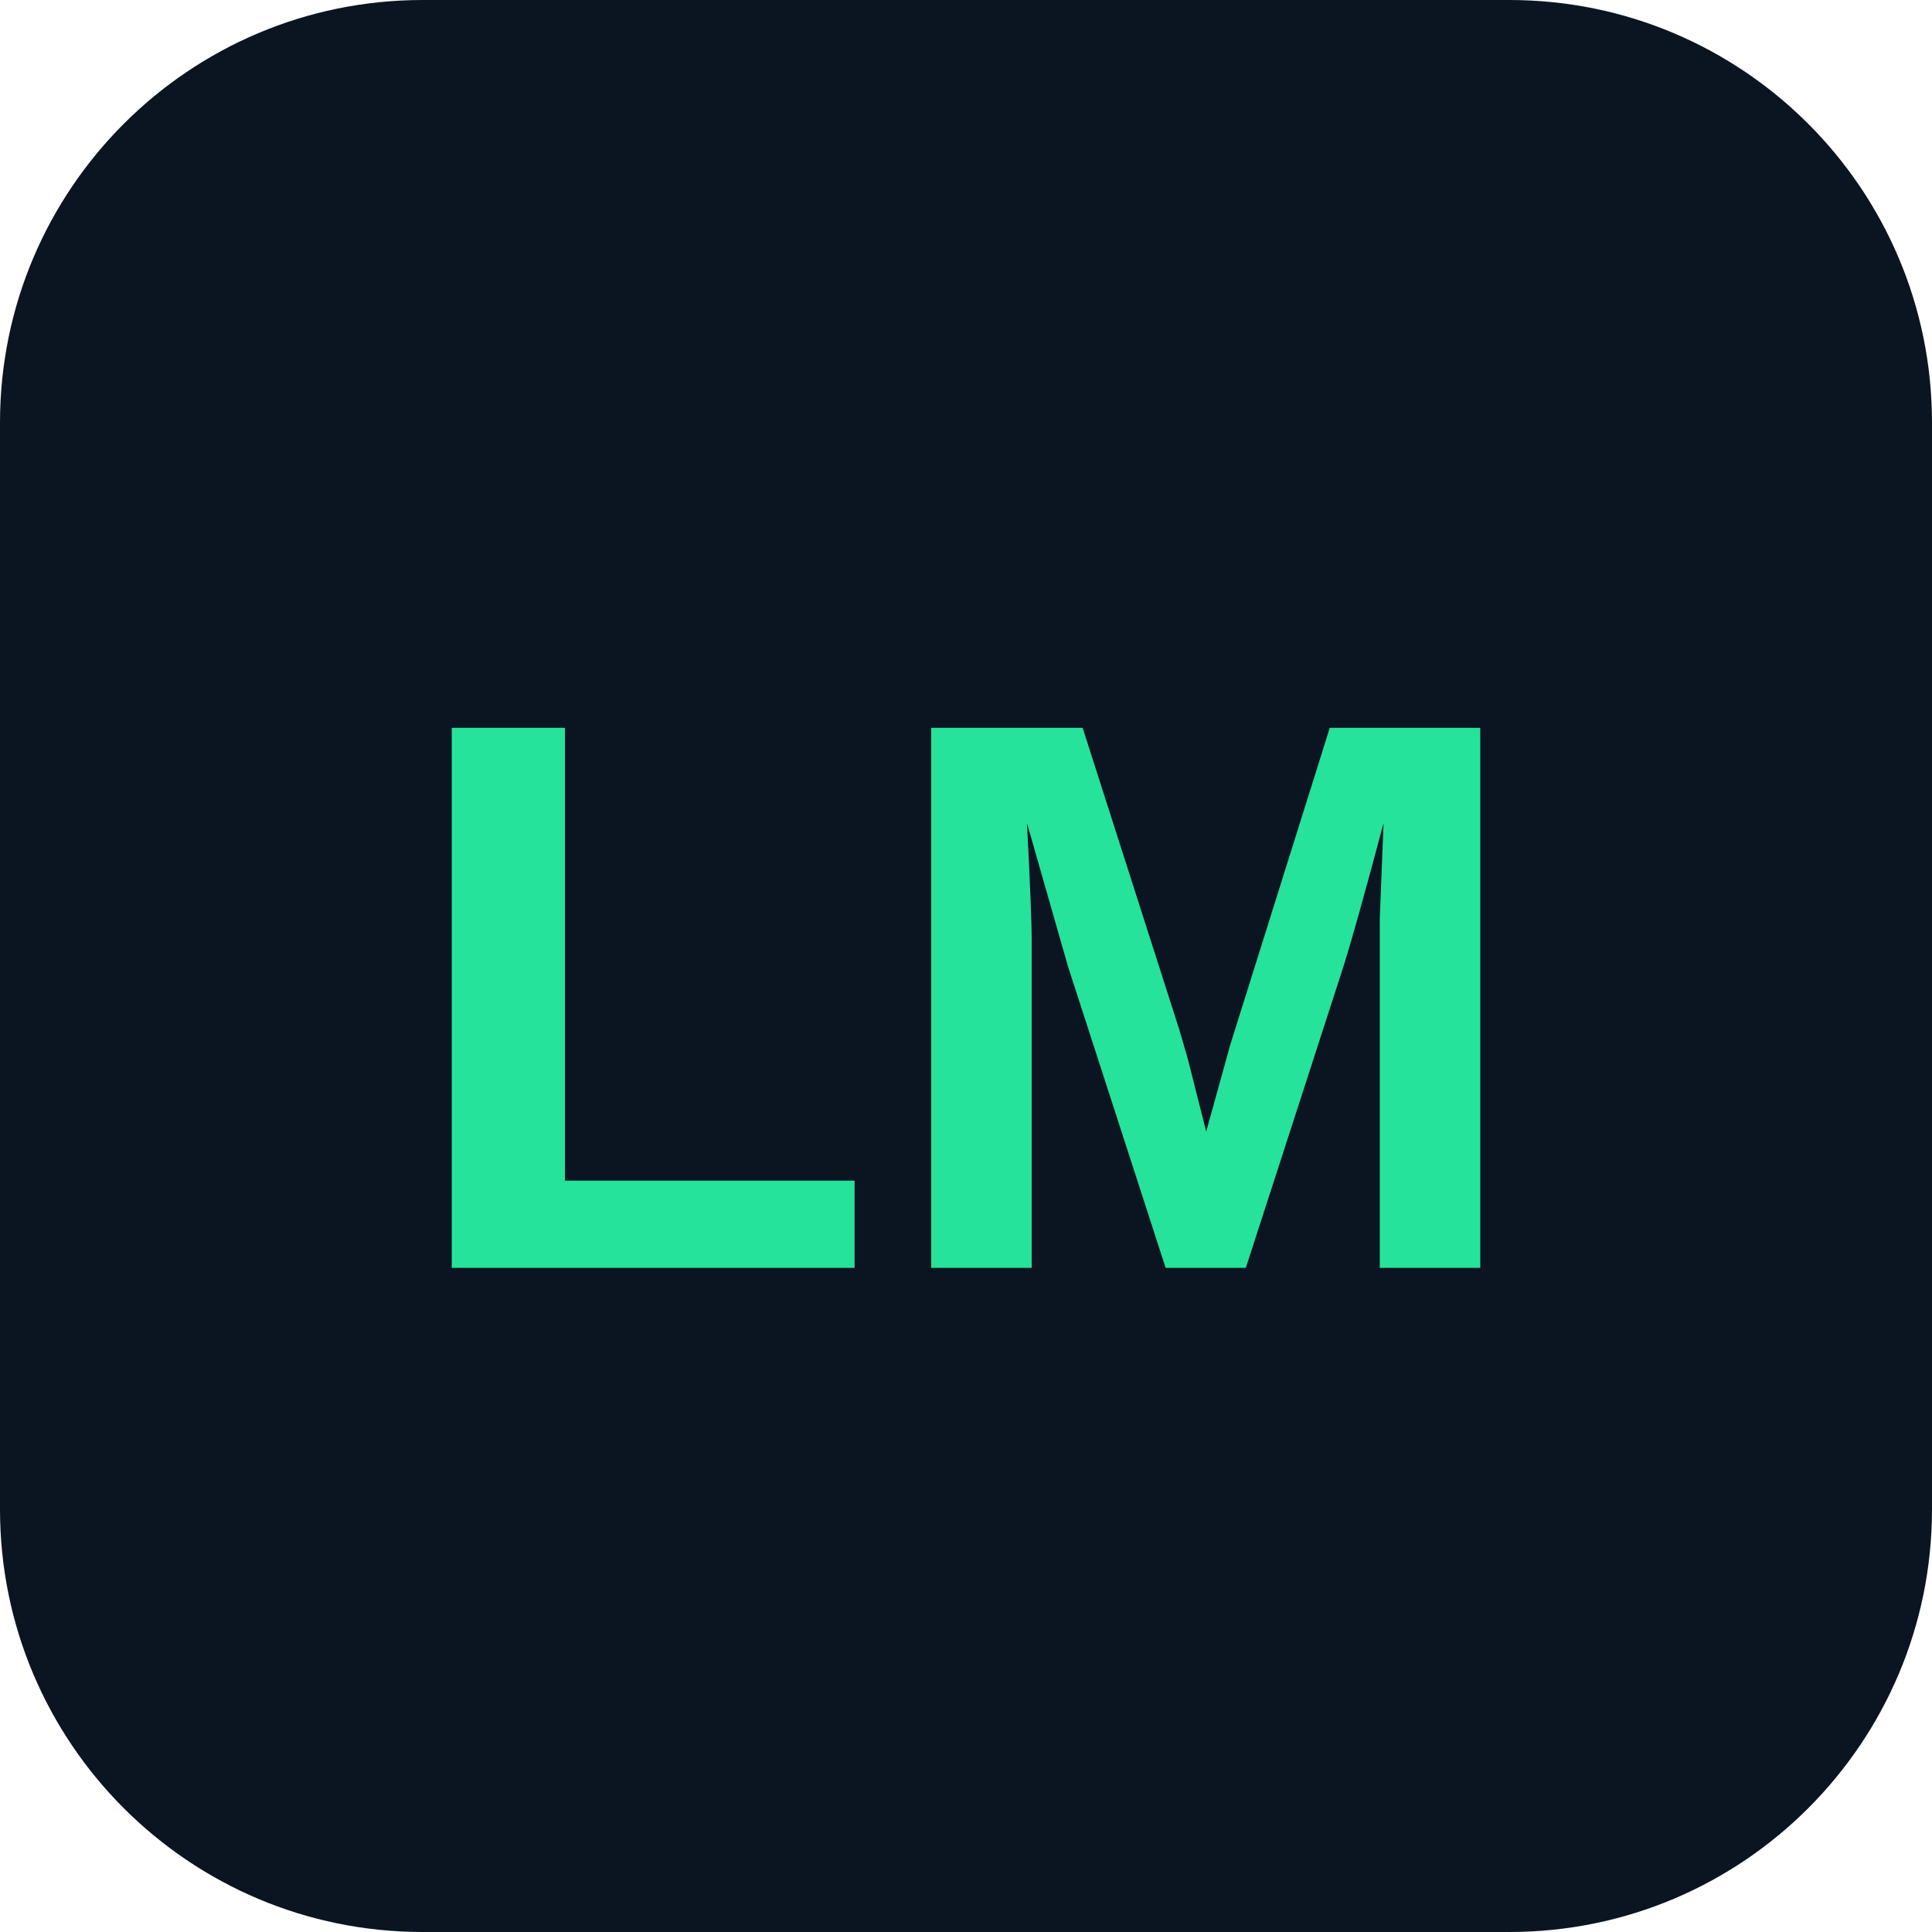
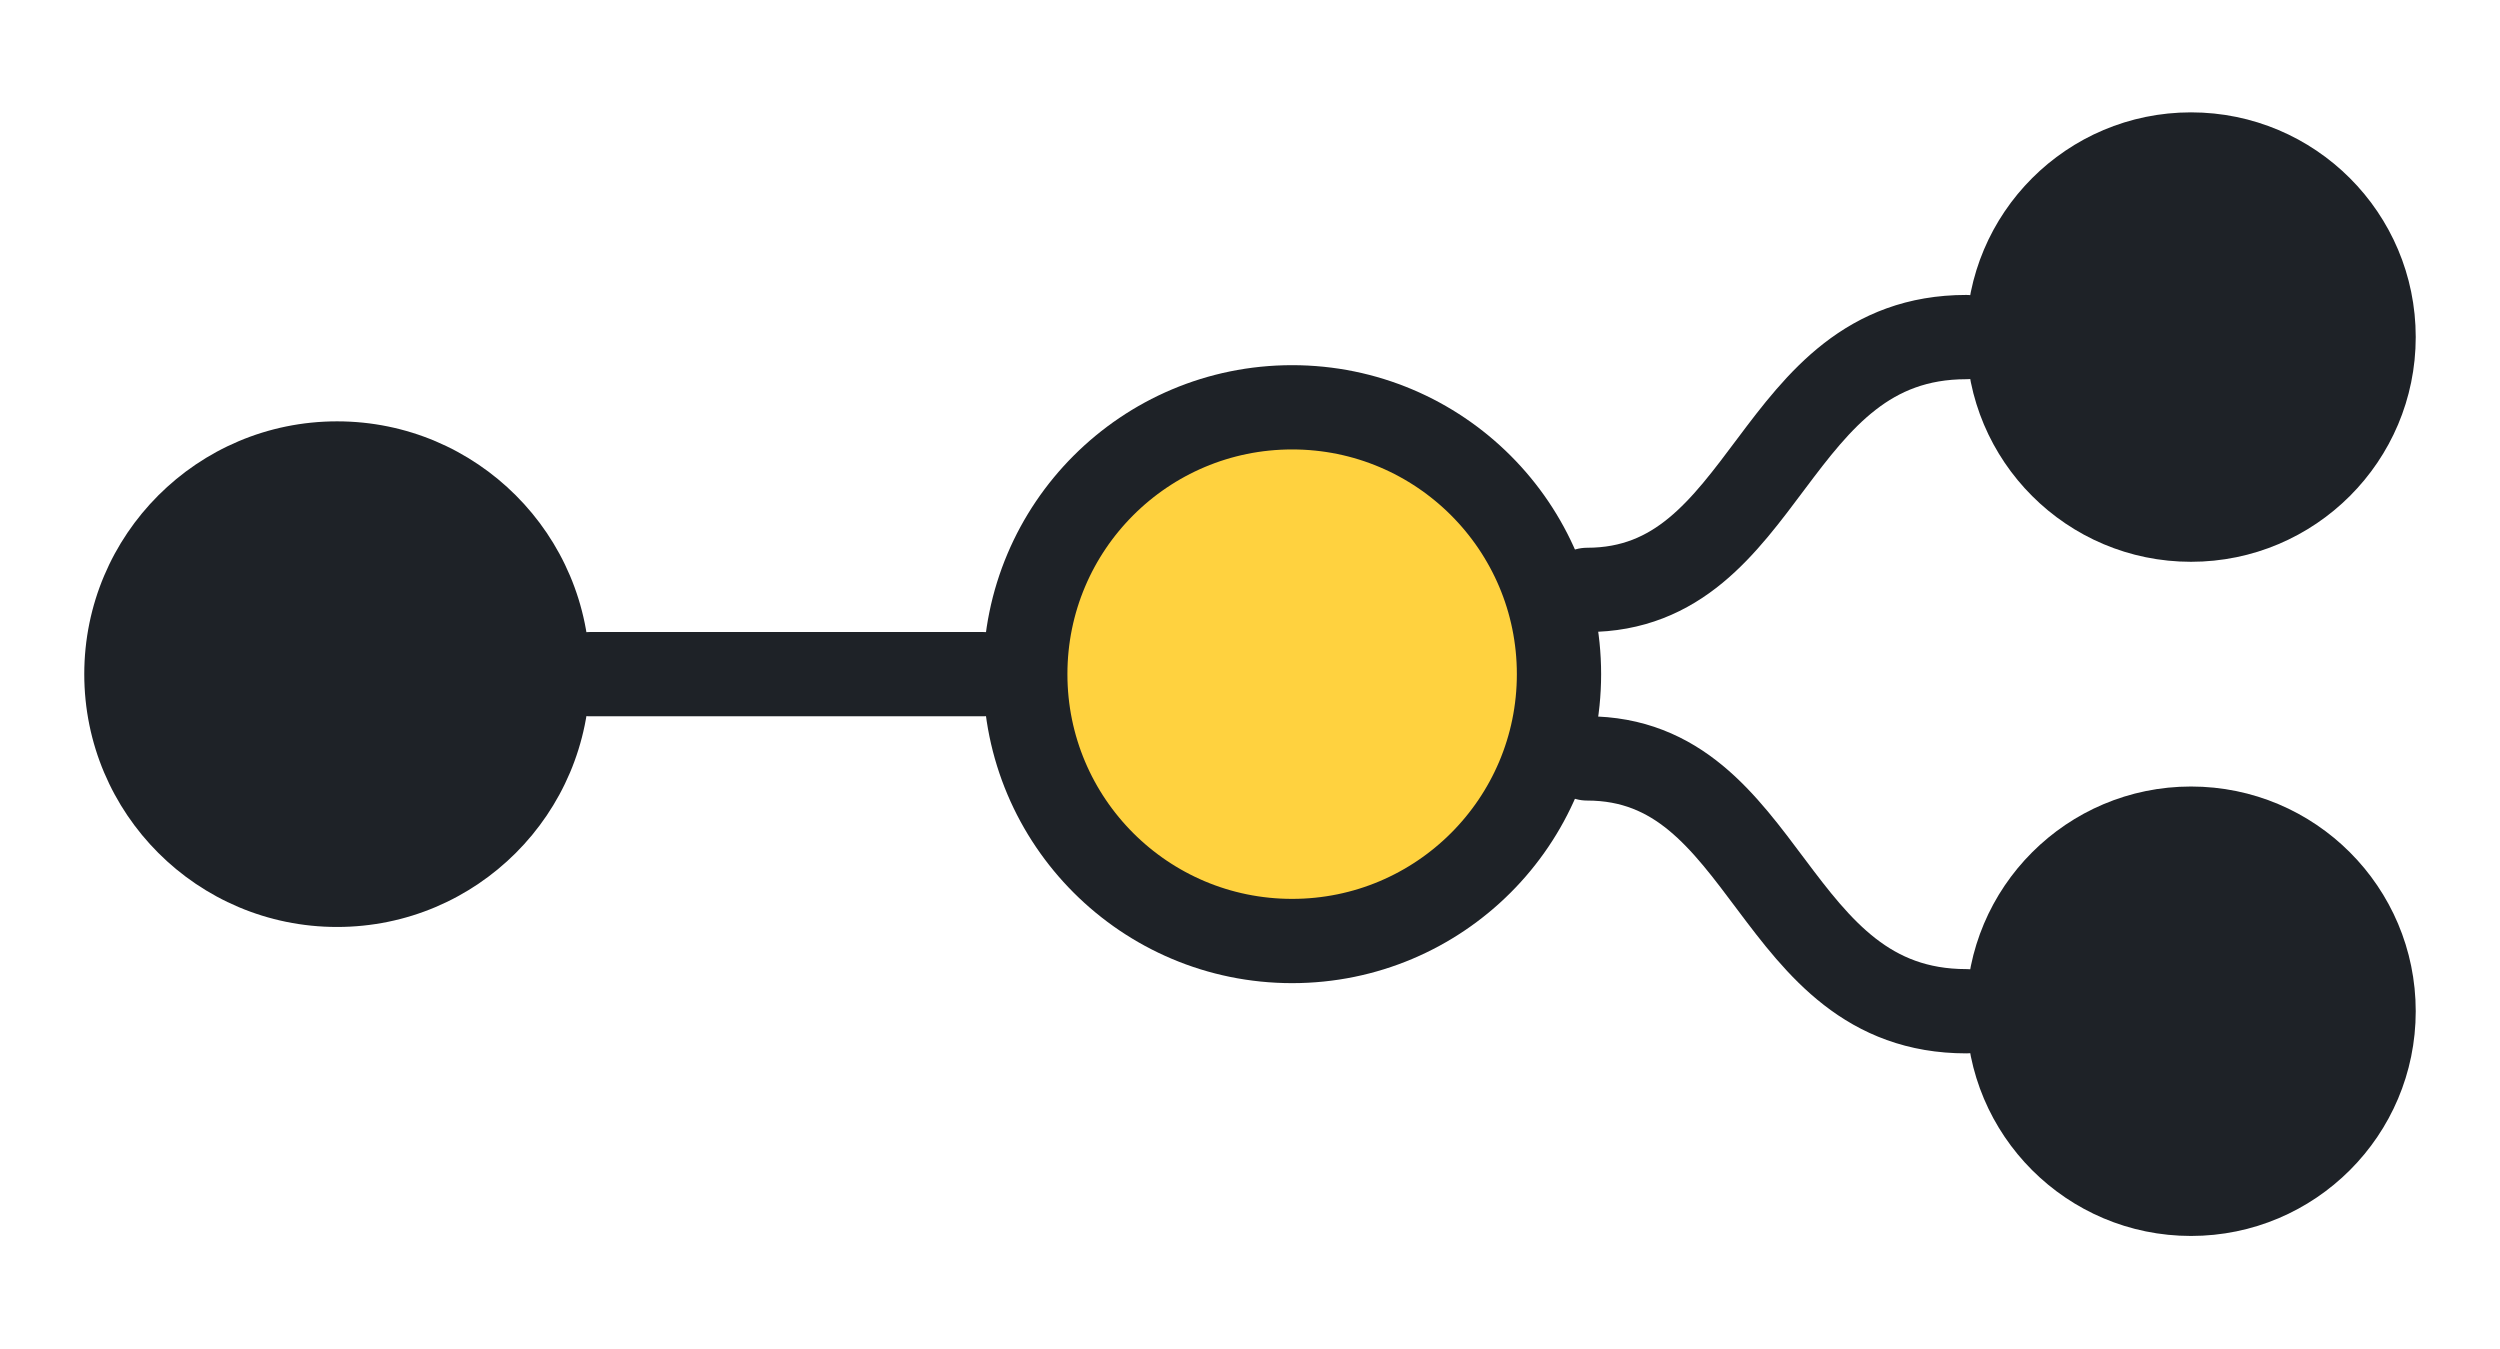
- <svg xmlns="http://www.w3.org/2000/svg" viewBox="0 0 64 64">
-   <rect width="64" height="64" rx="14" fill="#0B1522" />
-   <text x="32" y="42" text-anchor="middle" font-family="Manrope, Arial, sans-serif" font-weight="800" font-size="26" fill="#25E39A">LM</text>
+ <svg xmlns="http://www.w3.org/2000/svg" width="178" height="96" viewBox="0 0 178 96" role="img" aria-label="Símbolo Leonardo Mazzeu">
+   <path d="M42 48H70M113 42C126 42 126 24 140 24M113 54C126 54 126 72 140 72" stroke="#1E2227" stroke-width="6" stroke-linecap="round" fill="none" />
+   <circle cx="24" cy="48" r="18" fill="#1E2227" />
+   <circle cx="92" cy="48" r="19" fill="#FFD23F" stroke="#1E2227" stroke-width="6" />
+   <circle cx="156" cy="24" r="16" fill="#1E2227" />
+   <circle cx="156" cy="72" r="16" fill="#1E2227" />
</svg>
